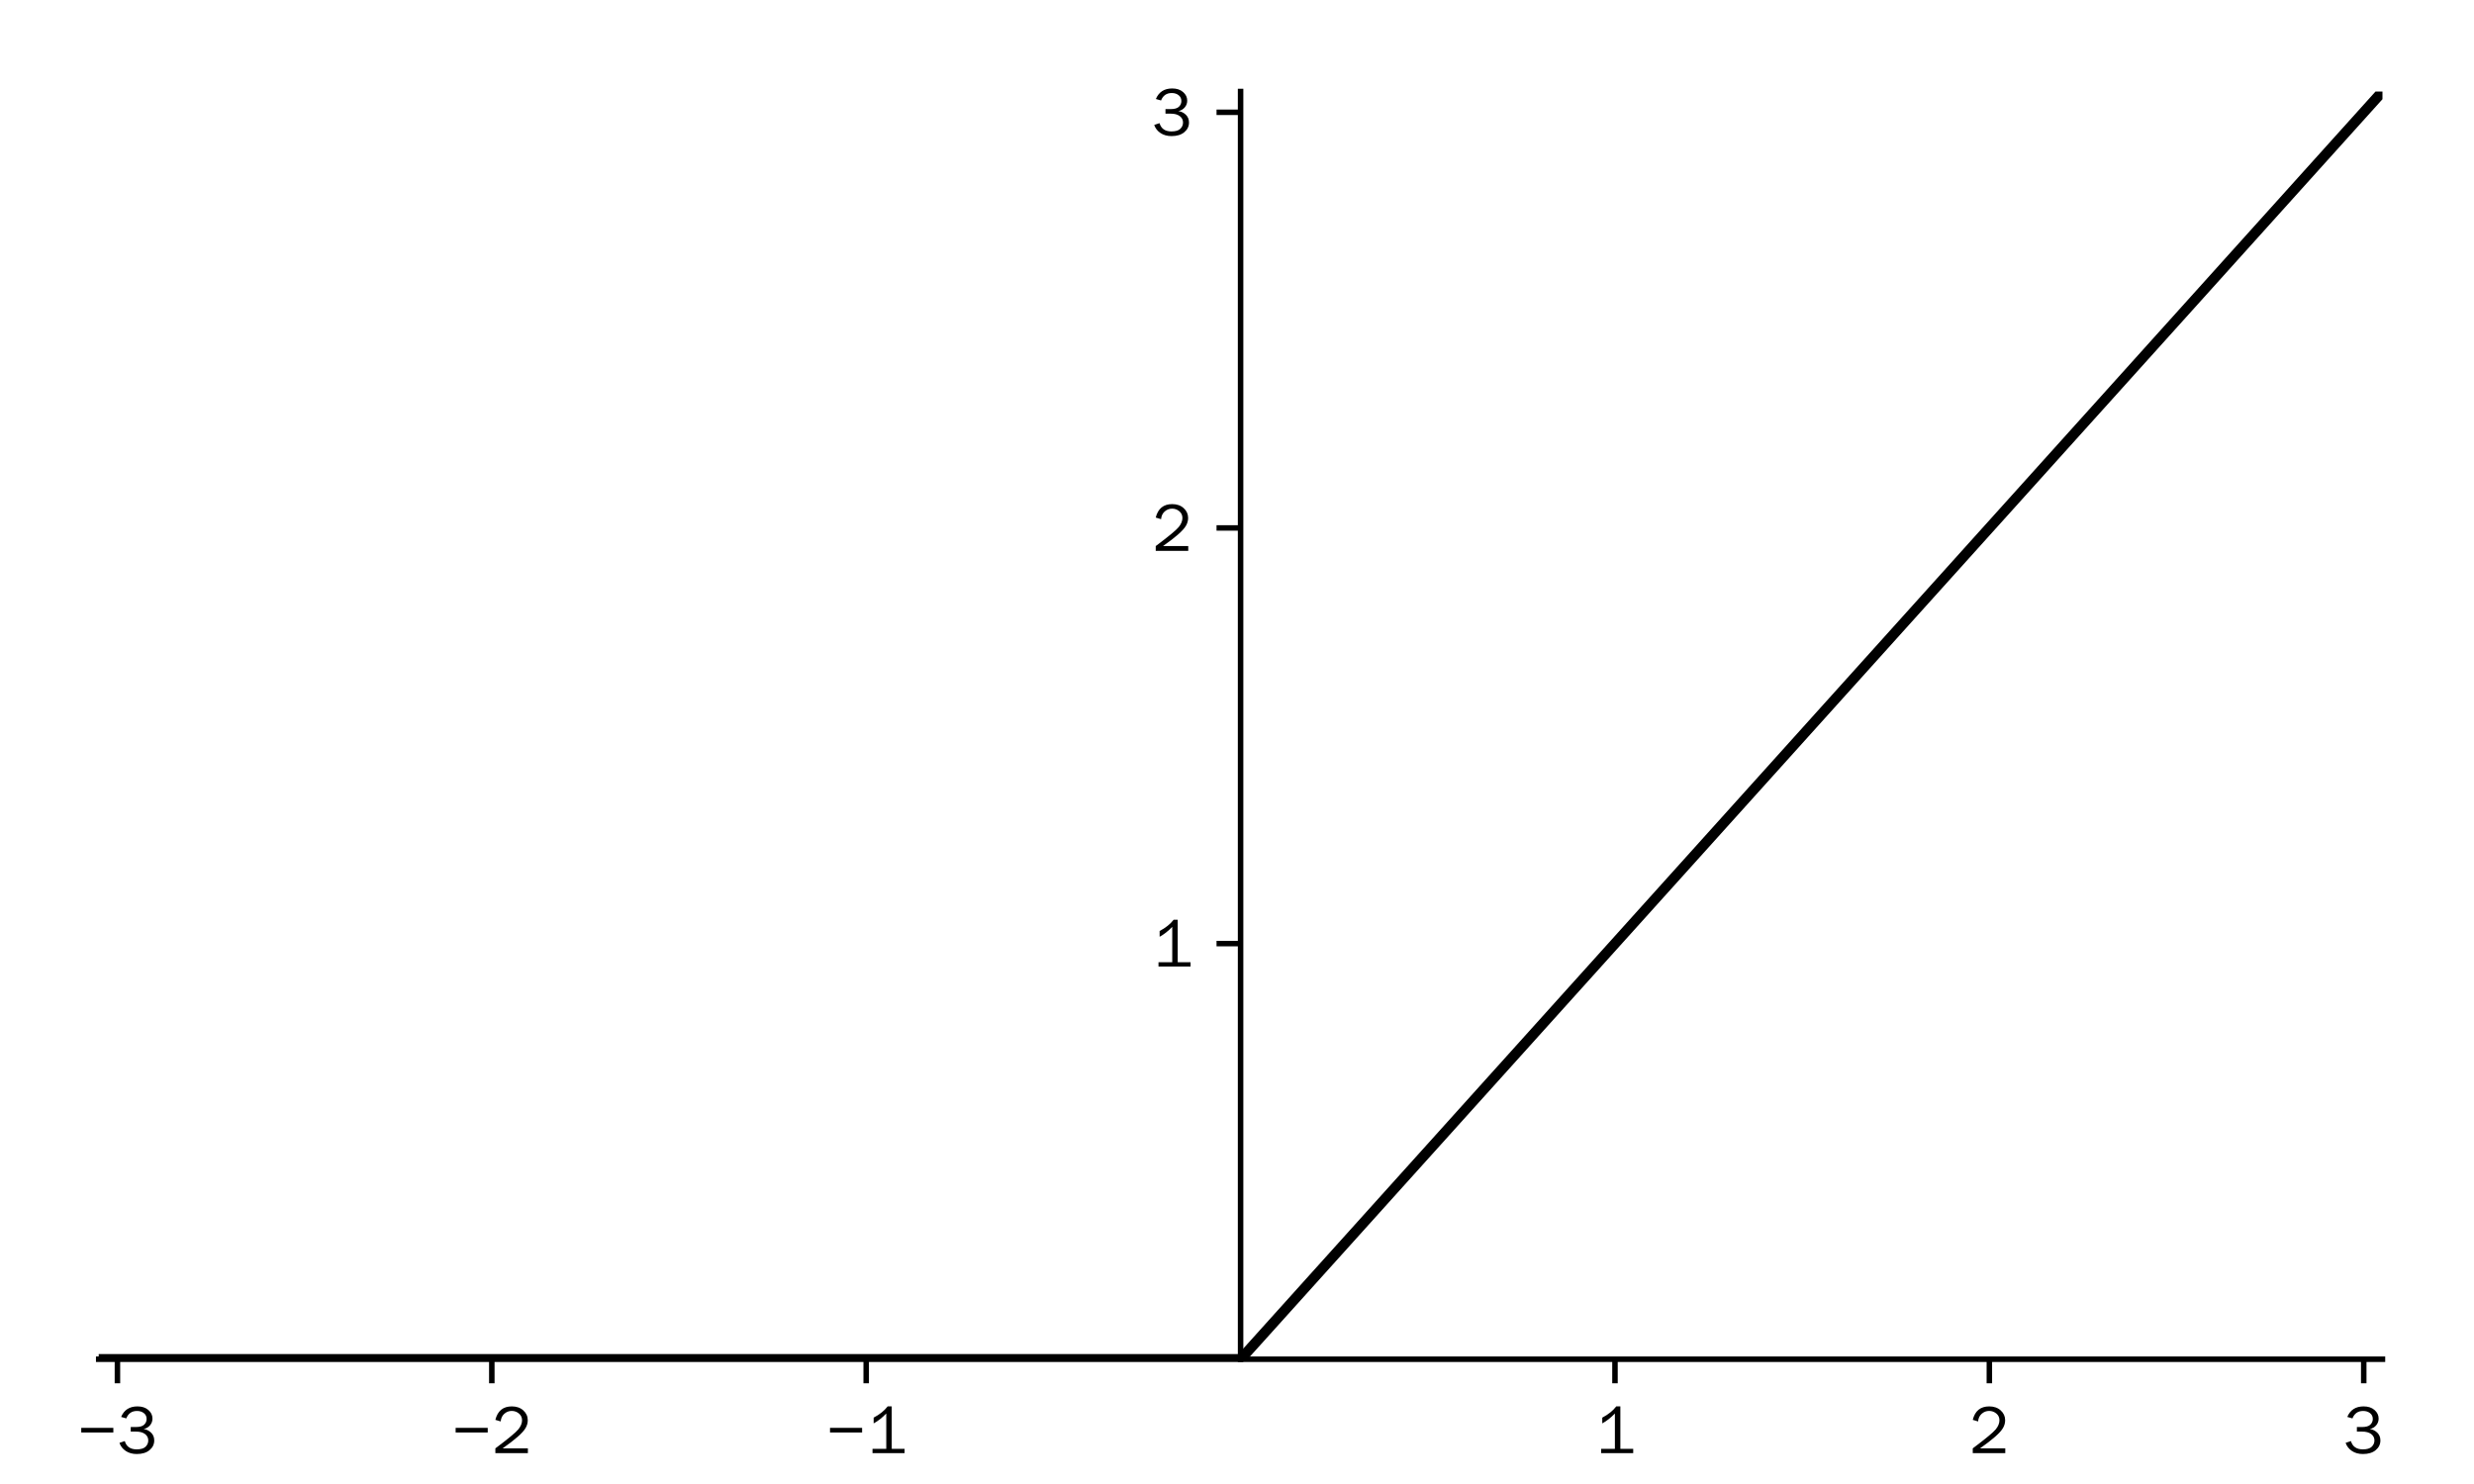
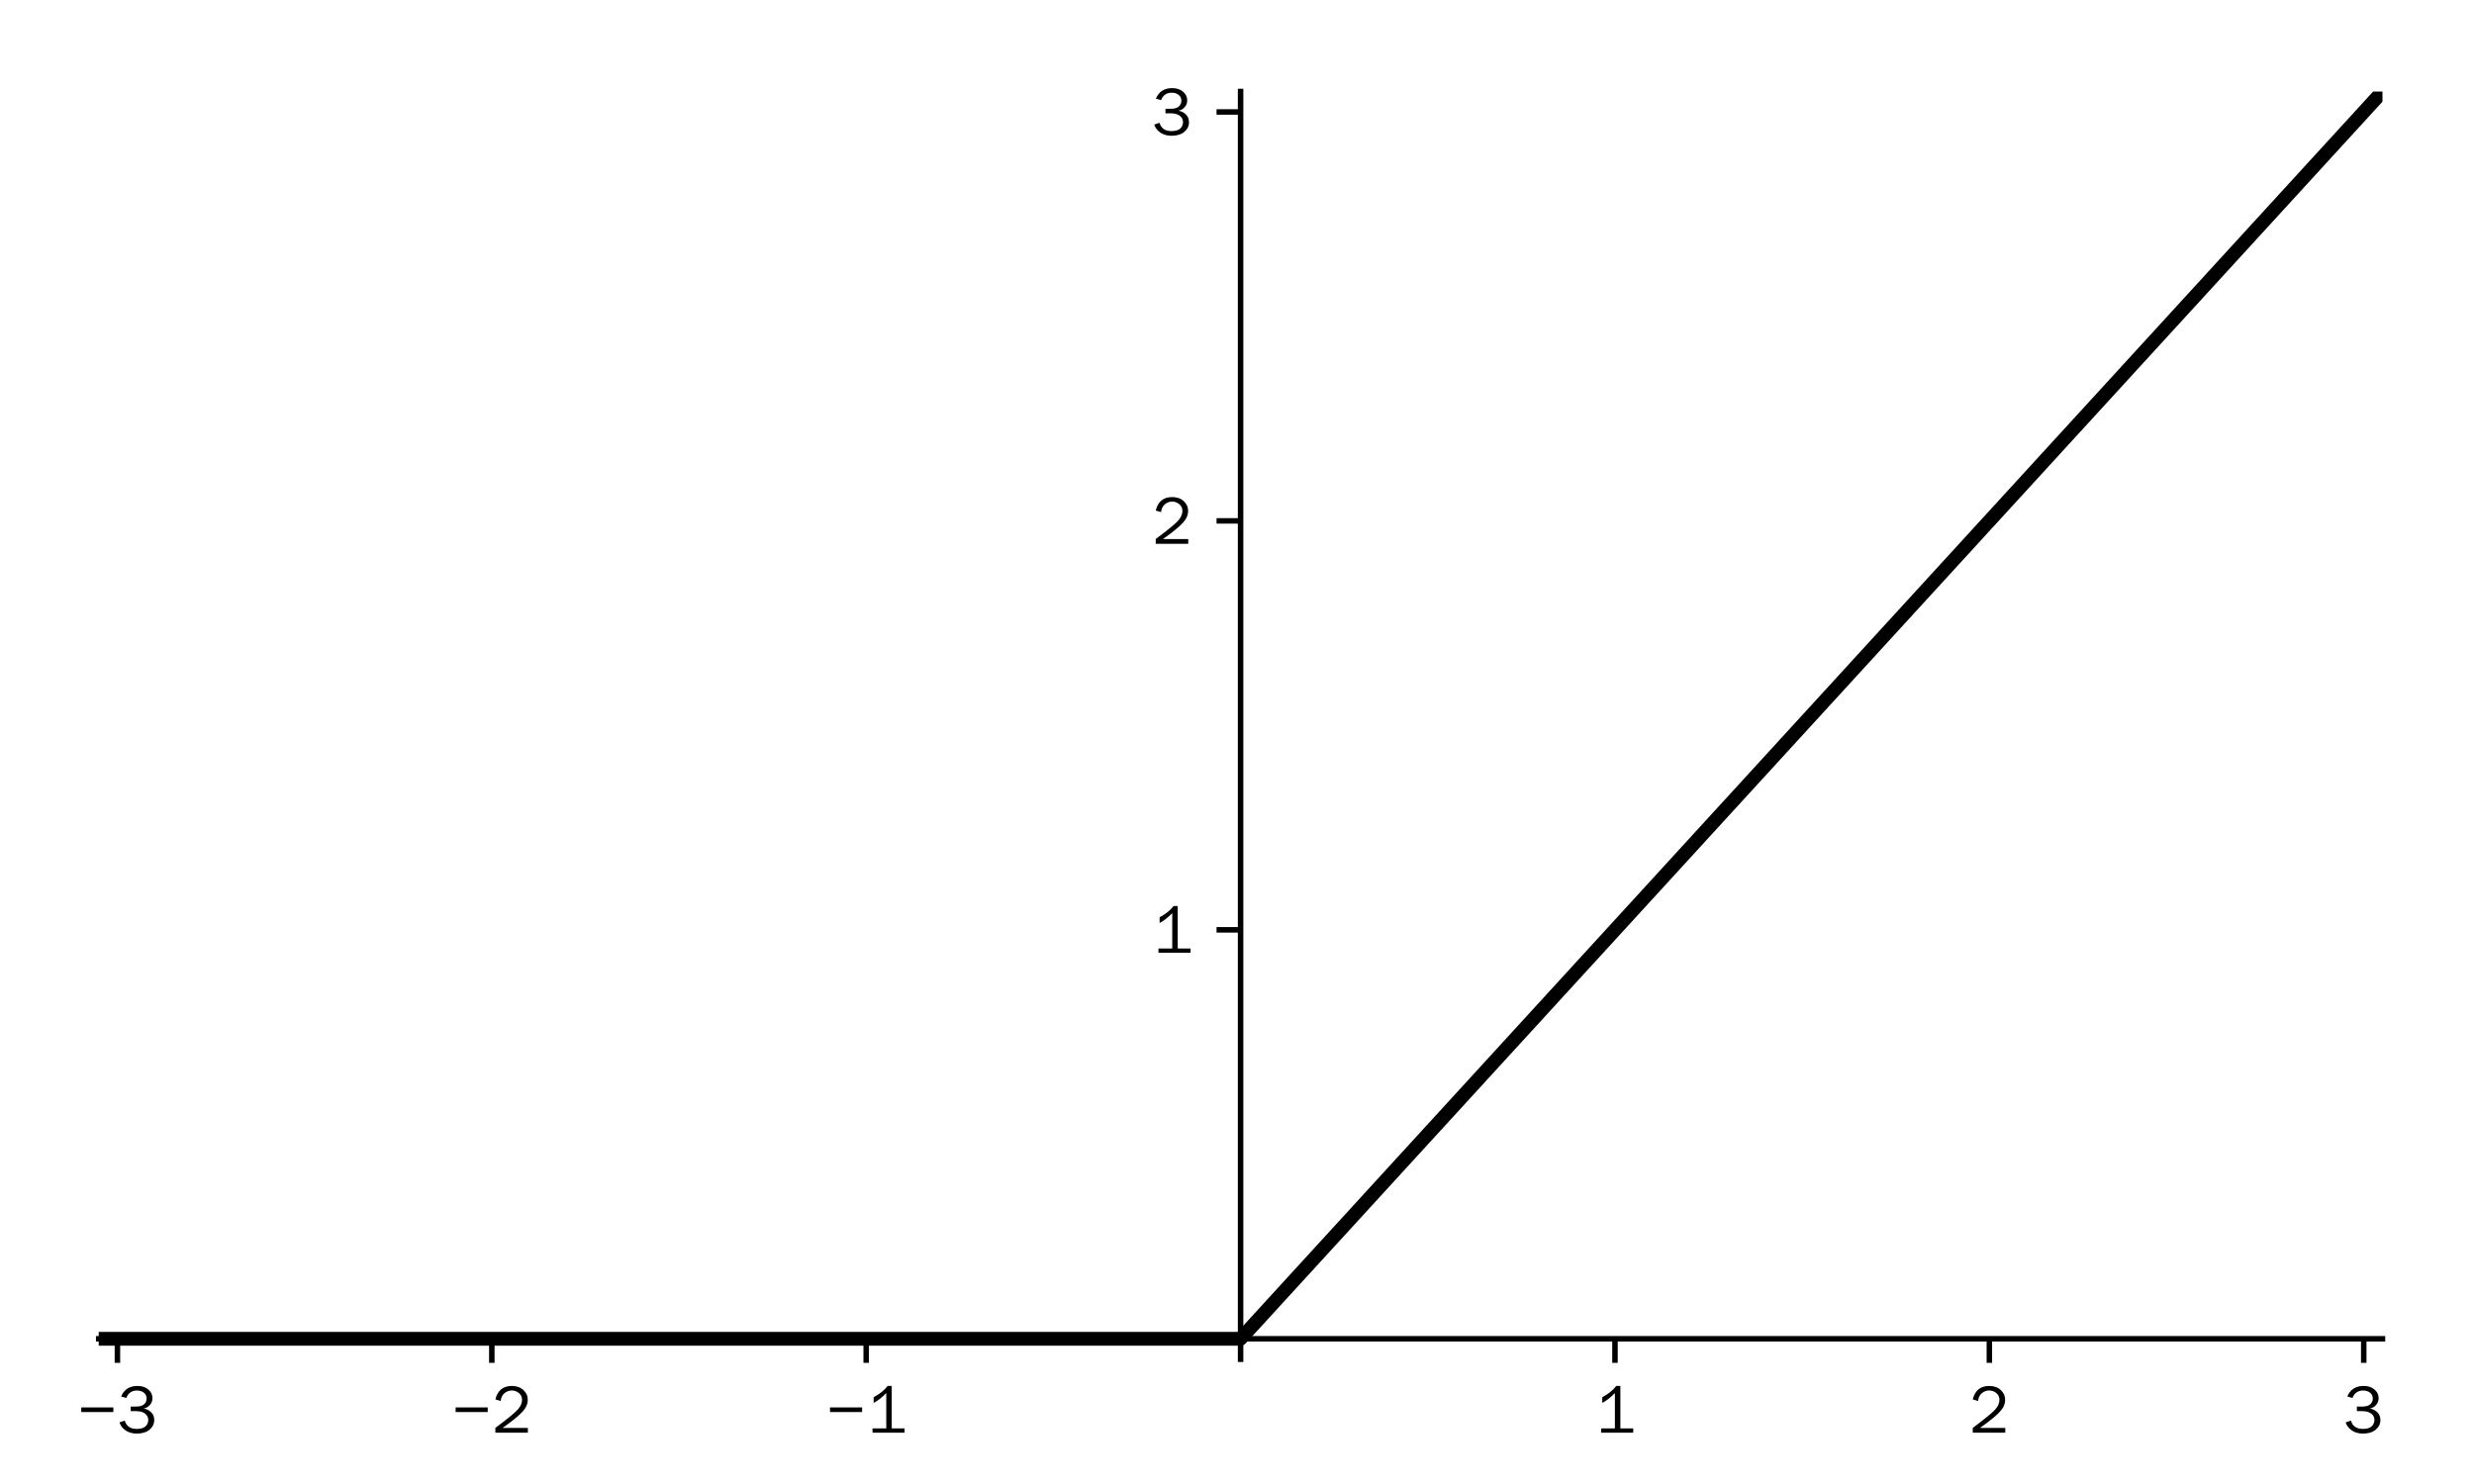
<svg xmlns="http://www.w3.org/2000/svg" xmlns:xlink="http://www.w3.org/1999/xlink" height="216pt" version="1.1" viewBox="0 0 360 216" width="360pt">
  <defs>
    <style type="text/css">
*{stroke-linecap:butt;stroke-linejoin:round;}
  </style>
  </defs>
  <g id="figure_1">
    <g id="patch_1">
      <path d="M 0 216  L 360 216  L 360 0  L 0 0  z " style="fill:#ffffff;" />
    </g>
    <g id="axes_1">
      <g id="patch_2">
        <path d="M 14.363 197.84  L 346.68 197.84  L 346.68 13.32  L 14.363 13.32  z " style="fill:#ffffff;" />
      </g>
      <g id="matplotlib.axis_1">
        <g id="xtick_1">
          <g id="line2d_1">
            <defs>
-               <path d="M 0 0  L 0 3.5  " id="mefa3329e95" style="stroke:#000000;stroke-width:0.8;" />
+               <path d="M 0 0  L 0 3.5  " id="me8f8b61840" style="stroke:#000000;stroke-width:0.8;" />
            </defs>
            <g>
-               <use style="stroke:#000000;stroke-width:0.8;" x="17.087" xlink:href="#mefa3329e95" y="197.84" />
+               <use style="stroke:#000000;stroke-width:0.8;" x="17.087" xlink:href="#me8f8b61840" y="194.864" />
            </g>
          </g>
          <g id="text_1">
            <defs>
              <path d="M 6 36.766  L 52.688 36.766  L 52.688 30.031  L 6 30.031  z " id="FranklinGothic-Book-8722" />
              <path d="M 19.344 31.344  L 19.344 37.984  L 26.953 37.984  Q 35.297 37.984 38.891 41.406  Q 42.484 44.828 42.484 49.703  Q 42.484 55.078 38.469 58.219  Q 34.469 61.375 28.422 61.375  Q 17.188 61.375 12.891 50.531  L 5.375 52.688  Q 11.812 68.016 29.203 68.016  Q 38.969 68.016 44.969 62.812  Q 50.984 57.625 50.984 50.297  Q 50.984 44.625 47.359 40.406  Q 43.75 36.188 38.094 35.109  Q 44.438 34.188 49 29.781  Q 53.562 25.391 53.562 18.406  Q 53.562 10.062 46.766 4.375  Q 39.984 -1.312 28.172 -1.312  Q 18.797 -1.312 12.125 3.125  Q 5.469 7.562 2.938 14.938  L 10.688 17.531  Q 14.203 5.469 28.031 5.469  Q 37.016 5.469 40.938 9.297  Q 44.875 13.141 44.875 18.453  Q 44.875 24.219 40.156 27.781  Q 35.453 31.344 26.953 31.344  z " id="FranklinGothic-Book-51" />
            </defs>
-             <g transform="translate(11.22296 211.5056)scale(0.1 -0.1)">
+             <g transform="translate(11.22296 208.5295)scale(0.1 -0.1)">
              <use xlink:href="#FranklinGothic-Book-8722" />
              <use x="58.643" xlink:href="#FranklinGothic-Book-51" />
            </g>
          </g>
        </g>
        <g id="xtick_2">
          <g id="line2d_2">
            <g>
-               <use style="stroke:#000000;stroke-width:0.8;" x="71.565" xlink:href="#mefa3329e95" y="197.84" />
+               <use style="stroke:#000000;stroke-width:0.8;" x="71.565" xlink:href="#me8f8b61840" y="194.864" />
            </g>
          </g>
          <g id="text_2">
            <defs>
              <path d="M 52.484 6.938  L 52.484 0  L 5.172 0  L 5.172 6.938  Q 33.203 27.938 38.594 34.594  Q 44 41.266 44 47.797  Q 44 53.906 39.453 57.656  Q 34.906 61.422 29 61.422  Q 22.906 61.422 18.219 57.297  Q 13.531 53.172 12.938 46.094  L 5.172 48.438  Q 10.062 68.016 29.109 68.016  Q 39.406 68.016 45.844 62.156  Q 52.297 56.297 52.297 47.859  Q 52.297 42.047 49.234 36.672  Q 46.188 31.297 37.688 23.828  Q 29.203 16.359 15.719 6.938  z " id="FranklinGothic-Book-50" />
            </defs>
-             <g transform="translate(65.70114 211.5056)scale(0.1 -0.1)">
+             <g transform="translate(65.70114 208.5295)scale(0.1 -0.1)">
              <use xlink:href="#FranklinGothic-Book-8722" />
              <use x="58.643" xlink:href="#FranklinGothic-Book-50" />
            </g>
          </g>
        </g>
        <g id="xtick_3">
          <g id="line2d_3">
            <g>
-               <use style="stroke:#000000;stroke-width:0.8;" x="126.043" xlink:href="#mefa3329e95" y="197.84" />
+               <use style="stroke:#000000;stroke-width:0.8;" x="126.043" xlink:href="#me8f8b61840" y="194.864" />
            </g>
          </g>
          <g id="text_3">
            <defs>
              <path d="M 55.859 6.203  L 55.859 0  L 9.188 0  L 9.188 6.203  L 29.203 6.203  L 29.203 57.672  Q 20.359 48.438 10.844 43.266  L 10.844 51.656  Q 23.969 58.547 31.203 68.016  L 37.156 68.016  L 37.156 6.203  z " id="FranklinGothic-Book-49" />
            </defs>
-             <g transform="translate(120.1793 211.5056)scale(0.1 -0.1)">
+             <g transform="translate(120.1793 208.5295)scale(0.1 -0.1)">
              <use xlink:href="#FranklinGothic-Book-8722" />
              <use x="58.643" xlink:href="#FranklinGothic-Book-49" />
            </g>
          </g>
        </g>
        <g id="xtick_4">
          <g id="line2d_4">
            <g>
-               <use style="stroke:#000000;stroke-width:0.8;" x="235" xlink:href="#mefa3329e95" y="197.84" />
+               <use style="stroke:#000000;stroke-width:0.8;" x="235" xlink:href="#me8f8b61840" y="194.864" />
            </g>
          </g>
          <g id="text_4">
-             <g transform="translate(232.0677 211.5056)scale(0.1 -0.1)">
+             <g transform="translate(232.0677 208.5295)scale(0.1 -0.1)">
              <use xlink:href="#FranklinGothic-Book-49" />
            </g>
          </g>
        </g>
        <g id="xtick_5">
          <g id="line2d_5">
            <g>
-               <use style="stroke:#000000;stroke-width:0.8;" x="289.478" xlink:href="#mefa3329e95" y="197.84" />
+               <use style="stroke:#000000;stroke-width:0.8;" x="289.478" xlink:href="#me8f8b61840" y="194.864" />
            </g>
          </g>
          <g id="text_5">
-             <g transform="translate(286.5459 211.5056)scale(0.1 -0.1)">
+             <g transform="translate(286.5459 208.5295)scale(0.1 -0.1)">
              <use xlink:href="#FranklinGothic-Book-50" />
            </g>
          </g>
        </g>
        <g id="xtick_6">
          <g id="line2d_6">
            <g>
-               <use style="stroke:#000000;stroke-width:0.8;" x="343.956" xlink:href="#mefa3329e95" y="197.84" />
+               <use style="stroke:#000000;stroke-width:0.8;" x="343.956" xlink:href="#me8f8b61840" y="194.864" />
            </g>
          </g>
          <g id="text_6">
-             <g transform="translate(341.0241 211.5056)scale(0.1 -0.1)">
+             <g transform="translate(341.0241 208.5295)scale(0.1 -0.1)">
              <use xlink:href="#FranklinGothic-Book-51" />
            </g>
          </g>
        </g>
      </g>
      <g id="matplotlib.axis_2">
        <g id="ytick_1">
          <g id="line2d_7">
            <defs>
-               <path d="M 0 0  L -3.5 0  " id="m4fa5f8f24f" style="stroke:#000000;stroke-width:0.8;" />
+               <path d="M 0 0  L -3.5 0  " id="m35b50ead81" style="stroke:#000000;stroke-width:0.8;" />
            </defs>
            <g>
-               <use style="stroke:#000000;stroke-width:0.8;" x="180.522" xlink:href="#m4fa5f8f24f" y="137.342" />
+               <use style="stroke:#000000;stroke-width:0.8;" x="180.522" xlink:href="#m35b50ead81" y="135.341" />
            </g>
          </g>
          <g id="text_7">
-             <g transform="translate(167.6575 140.6745)scale(0.1 -0.1)">
+             <g transform="translate(167.6575 138.6741)scale(0.1 -0.1)">
              <use xlink:href="#FranklinGothic-Book-49" />
            </g>
          </g>
        </g>
        <g id="ytick_2">
          <g id="line2d_8">
            <g>
-               <use style="stroke:#000000;stroke-width:0.8;" x="180.522" xlink:href="#m4fa5f8f24f" y="76.843" />
+               <use style="stroke:#000000;stroke-width:0.8;" x="180.522" xlink:href="#m35b50ead81" y="75.819" />
            </g>
          </g>
          <g id="text_8">
-             <g transform="translate(167.6575 80.17609)scale(0.1 -0.1)">
+             <g transform="translate(167.6575 79.15152)scale(0.1 -0.1)">
              <use xlink:href="#FranklinGothic-Book-50" />
            </g>
          </g>
        </g>
        <g id="ytick_3">
          <g id="line2d_9">
            <g>
-               <use style="stroke:#000000;stroke-width:0.8;" x="180.522" xlink:href="#m4fa5f8f24f" y="16.345" />
+               <use style="stroke:#000000;stroke-width:0.8;" x="180.522" xlink:href="#m35b50ead81" y="16.296" />
            </g>
          </g>
          <g id="text_9">
-             <g transform="translate(167.6575 19.67773)scale(0.1 -0.1)">
+             <g transform="translate(167.6575 19.62894)scale(0.1 -0.1)">
              <use xlink:href="#FranklinGothic-Book-51" />
            </g>
          </g>
        </g>
      </g>
      <g id="line2d_10">
-         <path clip-path="url(#pfc88ca9f91)" d="M -1 197.84  L 180.522 197.84  L 359.575 -1  L 359.575 -1  " style="fill:none;stroke:#000000;stroke-linecap:square;stroke-width:1.5;" />
+         <path clip-path="url(#p4967dab3c5)" d="M -1 194.864  L 180.522 194.864  L 359.786 -1  L 359.786 -1  " style="fill:none;stroke:#000000;stroke-linecap:square;stroke-width:2;" />
      </g>
      <g id="patch_3">
        <path d="M 180.522 197.84  L 180.522 13.32  " style="fill:none;stroke:#000000;stroke-linecap:square;stroke-linejoin:miter;stroke-width:0.8;" />
      </g>
      <g id="patch_4">
        <path d="M 346.68 197.84  L 346.68 13.32  " style="fill:none;" />
      </g>
      <g id="patch_5">
-         <path d="M 14.363 197.84  L 346.68 197.84  " style="fill:none;stroke:#000000;stroke-linecap:square;stroke-linejoin:miter;stroke-width:0.8;" />
+         <path d="M 14.363 194.864  L 346.68 194.864  " style="fill:none;stroke:#000000;stroke-linecap:square;stroke-linejoin:miter;stroke-width:0.8;" />
      </g>
      <g id="patch_6">
        <path d="M 14.363 13.32  L 346.68 13.32  " style="fill:none;" />
      </g>
    </g>
  </g>
  <defs>
-     <clipPath id="pfc88ca9f91">
+     <clipPath id="p4967dab3c5">
      <rect height="184.52" width="332.317" x="14.363" y="13.32" />
    </clipPath>
  </defs>
</svg>
